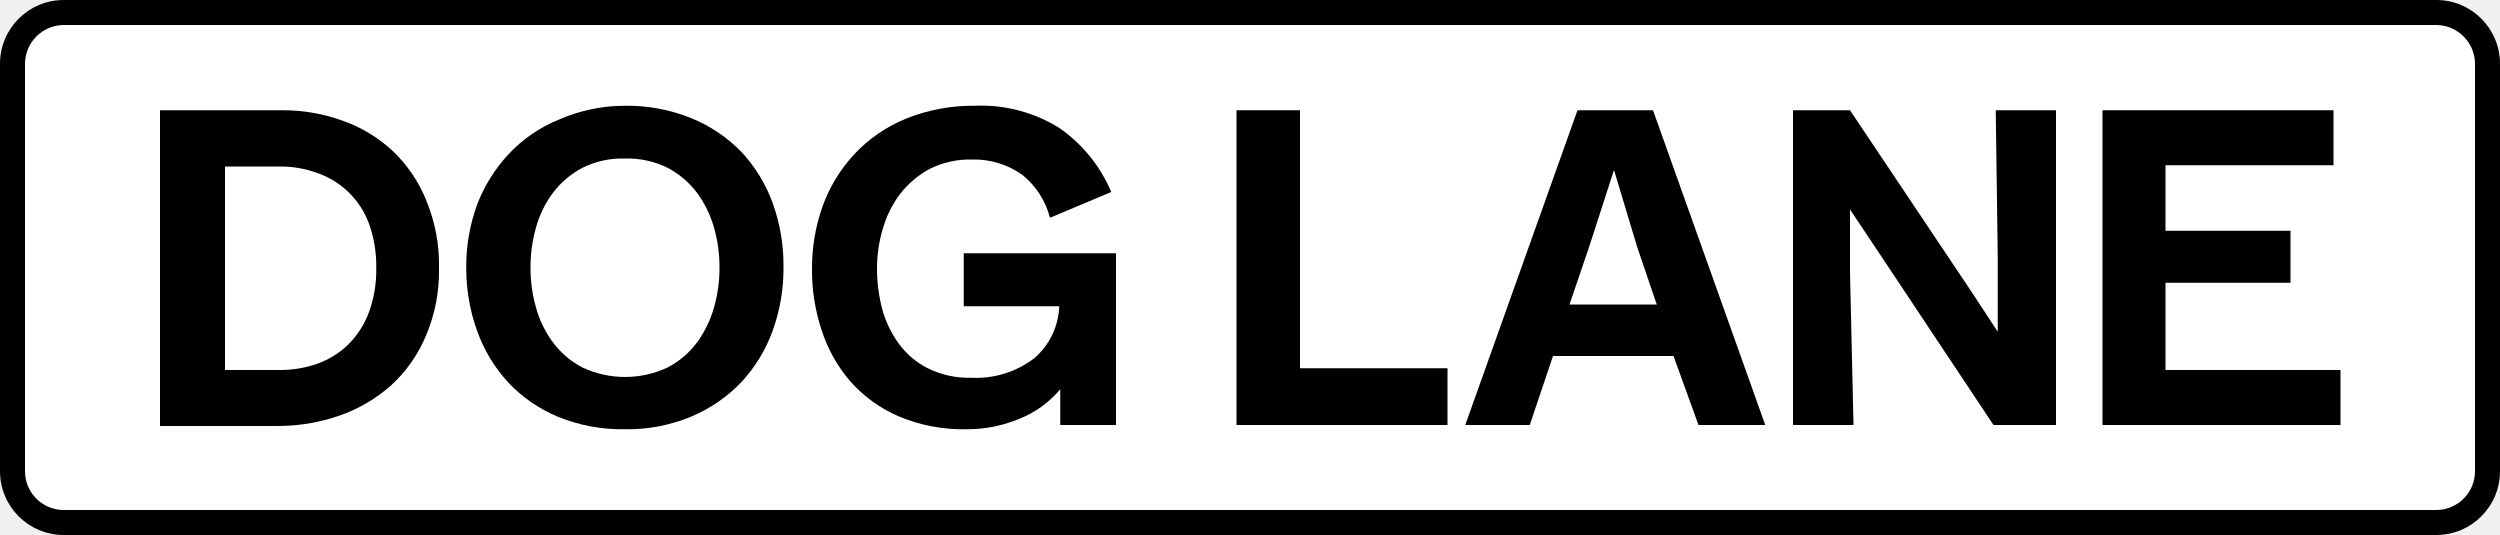
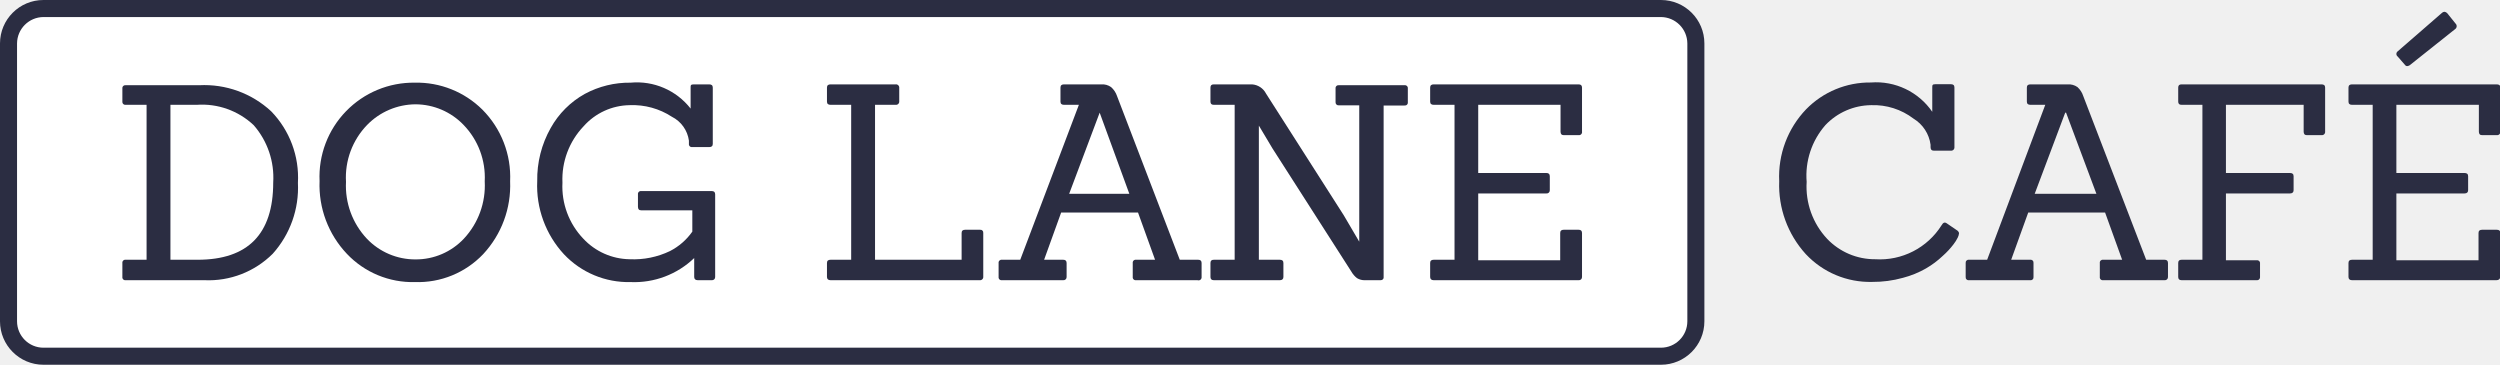
- <svg xmlns="http://www.w3.org/2000/svg" viewBox="0 0 100 21.4">
+ <svg xmlns="http://www.w3.org/2000/svg" viewBox="0 0 146.68 21.4">
  <defs>
-     <style>.cls-1{fill:#fff;}</style>
+     <style>.cls-1{fill:#fff;}.cls-2{fill:#2b2d42;}</style>
  </defs>
  <g id="Layer_2" data-name="Layer 2">
    <g id="Layer_1-2" data-name="Layer 1">
      <rect class="cls-1" x="0.5" y="0.5" width="99" height="20.4" rx="2.05" />
-       <path d="M97.45,1A1.56,1.56,0,0,1,99,2.55v16.3a1.55,1.55,0,0,1-1.55,1.55H2.55A1.55,1.55,0,0,1,1,18.85V2.55A1.56,1.56,0,0,1,2.55,1h94.9m0-1H2.55A2.55,2.55,0,0,0,0,2.55v16.3A2.55,2.55,0,0,0,2.55,21.4h94.9A2.55,2.55,0,0,0,100,18.85V2.55A2.55,2.55,0,0,0,97.45,0Z" />
-       <path d="M6.4,4.41h4.86a7,7,0,0,1,2.45.42,5.69,5.69,0,0,1,2,1.21,5.61,5.61,0,0,1,1.35,2,6.7,6.7,0,0,1,.5,2.7,6.57,6.57,0,0,1-.51,2.66,5.63,5.63,0,0,1-1.39,2,6.13,6.13,0,0,1-2.07,1.22,7.49,7.49,0,0,1-2.52.42H6.4ZM11.15,14.8a4.48,4.48,0,0,0,1.54-.25,3.41,3.41,0,0,0,1.24-.77,3.53,3.53,0,0,0,.82-1.27,4.9,4.9,0,0,0,.3-1.79,5,5,0,0,0-.3-1.8,3.37,3.37,0,0,0-2.06-2,4.26,4.26,0,0,0-1.54-.26H9V14.8Z" />
-       <path d="M25,17.17a6.78,6.78,0,0,1-2.66-.49,5.79,5.79,0,0,1-2-1.37,6.06,6.06,0,0,1-1.25-2.06,7.38,7.38,0,0,1-.44-2.57,7.16,7.16,0,0,1,.44-2.51,6.21,6.21,0,0,1,1.25-2,5.68,5.68,0,0,1,2-1.38A6.61,6.61,0,0,1,25,4.23a6.78,6.78,0,0,1,2.66.5,5.89,5.89,0,0,1,2,1.35,6,6,0,0,1,1.25,2.05,7.34,7.34,0,0,1,.43,2.55,7.32,7.32,0,0,1-.43,2.54,6.06,6.06,0,0,1-1.25,2.06,6,6,0,0,1-2,1.38A6.61,6.61,0,0,1,25,17.17ZM25,6.34a3.61,3.61,0,0,0-1.7.37,3.55,3.55,0,0,0-1.18,1,4.19,4.19,0,0,0-.68,1.39,5.81,5.81,0,0,0-.22,1.59,5.74,5.74,0,0,0,.22,1.61,4.24,4.24,0,0,0,.68,1.4,3.46,3.46,0,0,0,1.18,1,4,4,0,0,0,3.4,0,3.46,3.46,0,0,0,1.18-1,4.45,4.45,0,0,0,.68-1.4,5.74,5.74,0,0,0,.22-1.61,5.81,5.81,0,0,0-.22-1.59,4.39,4.39,0,0,0-.68-1.39,3.55,3.55,0,0,0-1.18-1A3.64,3.64,0,0,0,25,6.34Z" />
-       <path d="M42.41,17V15.57a4.11,4.11,0,0,1-1.63,1.18,5.41,5.41,0,0,1-2.11.42,6.62,6.62,0,0,1-2.73-.52A5.46,5.46,0,0,1,34,15.24a5.89,5.89,0,0,1-1.14-2.05,7.54,7.54,0,0,1-.38-2.43,7.41,7.41,0,0,1,.42-2.5,6.11,6.11,0,0,1,1.27-2.09,5.88,5.88,0,0,1,2.06-1.42A7.17,7.17,0,0,1,39,4.23a5.9,5.9,0,0,1,3.39.9,5.91,5.91,0,0,1,2.06,2.55L42,8.71A3.25,3.25,0,0,0,40.9,7a3.31,3.31,0,0,0-2-.62,3.61,3.61,0,0,0-1.7.37,3.72,3.72,0,0,0-1.19,1,4.24,4.24,0,0,0-.7,1.41,5.48,5.48,0,0,0-.23,1.6,6.44,6.44,0,0,0,.2,1.57,4.2,4.2,0,0,0,.66,1.4,3.25,3.25,0,0,0,1.17,1,3.68,3.68,0,0,0,1.73.38,3.84,3.84,0,0,0,2.53-.78,2.88,2.88,0,0,0,1-2.08H38.55V10.13h6.09V17Z" />
-       <path d="M49.46,4.41H52V14.73H57.9V17H49.46Z" />
-       <path d="M66.12,4.41,70.61,17H67.94l-1-2.76H62.12L61.19,17H58.61L63.1,4.41ZM64.56,6.8l-1,3.09-.78,2.29h3.49l-.78-2.29Z" />
-       <path d="M79.83,4.41h2.41V17h-2.5L74.93,9.77,74,8.38l0,2.48L74.14,17H71.72V4.41H74l4.8,7.17,1.11,1.69,0-3Z" />
-       <path d="M84.1,4.41h9.24v2.2H86.62V9.23h5v2.08h-5V14.8h7V17H84.1Z" />
+       <path class="cls-2" d="M97.45,1A1.56,1.56,0,0,1,99,2.55v16.3a1.55,1.55,0,0,1-1.55,1.55H2.55A1.55,1.55,0,0,1,1,18.85V2.55A1.56,1.56,0,0,1,2.55,1h94.9m0-1H2.55A2.55,2.55,0,0,0,0,2.55v16.3A2.55,2.55,0,0,0,2.55,21.4h94.9A2.55,2.55,0,0,0,100,18.85V2.55A2.55,2.55,0,0,0,97.45,0Z" />
+       <path class="cls-2" d="M12,16.44H7.37a.17.17,0,0,1-.19-.19v-.82a.17.17,0,0,1,.19-.19H8.6V6.15H7.37A.17.17,0,0,1,7.18,6V5.14A.17.17,0,0,1,7.37,5h4.32a5.77,5.77,0,0,1,4.22,1.53,5.58,5.58,0,0,1,1.57,4.2A5.8,5.8,0,0,1,16,14.89,5.33,5.33,0,0,1,12,16.44Zm-2-1.2h1.59q4.44,0,4.44-4.53a4.68,4.68,0,0,0-1.14-3.36,4.41,4.41,0,0,0-3.35-1.2H10Z" />
+       <path class="cls-2" d="M29.93,10.64a5.91,5.91,0,0,1-1.58,4.27,5.28,5.28,0,0,1-4,1.64,5.31,5.31,0,0,1-4-1.66,5.86,5.86,0,0,1-1.6-4.27,5.52,5.52,0,0,1,5.59-5.77A5.46,5.46,0,0,1,28.3,6.43,5.6,5.6,0,0,1,29.93,10.64ZM21.52,14a3.91,3.91,0,0,0,2.86,1.22A3.86,3.86,0,0,0,27.22,14a4.57,4.57,0,0,0,1.22-3.36A4.43,4.43,0,0,0,27.2,7.33a3.93,3.93,0,0,0-2.82-1.21,4,4,0,0,0-2.84,1.21,4.43,4.43,0,0,0-1.24,3.34A4.53,4.53,0,0,0,21.52,14Z" />
+       <path class="cls-2" d="M41.78,16.44h-.84c-.14,0-.21-.07-.21-.19V15.14A5.07,5.07,0,0,1,37,16.55a5.2,5.2,0,0,1-3.91-1.63,5.92,5.92,0,0,1-1.57-4.29,6.13,6.13,0,0,1,.79-3.12,5.17,5.17,0,0,1,2-2A5.51,5.51,0,0,1,37,4.85a4,4,0,0,1,3.52,1.52l0-1.23c0-.13,0-.19.19-.19h.9c.14,0,.21.06.21.19v3.3c0,.13-.07.19-.21.19h-1a.17.17,0,0,1-.19-.19V8.25a1.85,1.85,0,0,0-1-1.4,4.21,4.21,0,0,0-2.47-.68,3.68,3.68,0,0,0-2.71,1.24A4.51,4.51,0,0,0,33,10.72,4.43,4.43,0,0,0,34.22,14a3.79,3.79,0,0,0,2.72,1.21,4.93,4.93,0,0,0,2.37-.48,3.62,3.62,0,0,0,1.31-1.14V12.34h-3c-.13,0-.19-.07-.19-.21V11.4a.17.17,0,0,1,.19-.19h4.14c.13,0,.2.06.2.19v4.85A.18.18,0,0,1,41.78,16.44Z" />
+       <path class="cls-2" d="M57.48,16.44H48.73c-.14,0-.21-.07-.21-.19v-.82c0-.13.07-.19.21-.19h1.21V6.15H48.73c-.14,0-.21-.06-.21-.19V5.14c0-.13.07-.19.21-.19h3.82a.19.19,0,0,1,.21.21v.78a.19.19,0,0,1-.21.21H51.34v9.09h5.08V13.67c0-.13.07-.19.21-.19h.87a.17.17,0,0,1,.19.19v2.56A.19.19,0,0,1,57.48,16.44Z" />
+       <path class="cls-2" d="M70.26,16.44H66.65a.17.17,0,0,1-.19-.19v-.82a.17.17,0,0,1,.19-.19h1.12l-1-2.77H62.26l-1,2.77h1.12c.13,0,.2.06.2.19v.82a.18.18,0,0,1-.2.19h-3.6a.17.17,0,0,1-.19-.19v-.82a.17.17,0,0,1,.19-.19h1.08l3.44-9.09h-.87c-.14,0-.21-.06-.21-.19V5.14c0-.13.07-.19.21-.19h2.18a.89.89,0,0,1,.58.16,1.22,1.22,0,0,1,.35.53l3.68,9.6h1.08c.13,0,.2.06.2.19v.82A.18.18,0,0,1,70.26,16.44Zm-4-5.07L64.52,6.61h0l-1.79,4.76Z" />
+       <path class="cls-2" d="M81,16.44H80.1a.85.85,0,0,1-.48-.12,1.27,1.27,0,0,1-.33-.38L74.66,8.71l-.8-1.34h0v7.87h1.23c.14,0,.21.06.21.19v.82c0,.12-.07.19-.21.19H71.22c-.14,0-.2-.07-.2-.19v-.82c0-.13.06-.19.2-.19h1.22V6.15H71.22c-.14,0-.2-.06-.2-.19V5.14c0-.13.06-.19.2-.19h2.24a1,1,0,0,1,.82.54l4.56,7.14.91,1.55h0v-8H78.55A.17.17,0,0,1,78.36,6V5.14A.17.17,0,0,1,78.55,5h3.86a.17.17,0,0,1,.19.19V6a.17.17,0,0,1-.19.19H81.18v10.1C81.18,16.37,81.11,16.44,81,16.44Z" />
+       <path class="cls-2" d="M92.62,16.44h-8.5c-.14,0-.21-.07-.21-.19v-.82c0-.13.07-.19.21-.19h1.22V6.15H84.12c-.14,0-.21-.06-.21-.19V5.14c0-.13.07-.19.21-.19h8.5c.13,0,.2.06.2.19V7.72a.18.18,0,0,1-.2.21h-.87c-.13,0-.19-.07-.19-.21V6.15H86.73v4h4c.13,0,.2.06.2.19v.82a.18.18,0,0,1-.2.19h-4v3.92h4.81V13.67c0-.13.07-.19.21-.19h.87c.13,0,.2.06.2.19v2.58A.18.18,0,0,1,92.62,16.44Z" />
+       <path class="cls-2" d="M143.27.76a.23.23,0,0,1,.15-.07.27.27,0,0,1,.16.08l.49.61a.21.21,0,0,1,0,.31l-2.69,2.14c-.13.08-.23.06-.3-.05l-.4-.46a.19.19,0,0,1,0-.31Z" />
+       <path class="cls-2" d="M114.86,13.54a.22.22,0,0,1,.08.15.75.75,0,0,1-.07.24,2.23,2.23,0,0,1-.25.4A4.68,4.68,0,0,1,114,15a5.22,5.22,0,0,1-1,.75,5.45,5.45,0,0,1-1.35.55,6.53,6.53,0,0,1-1.8.24,5.16,5.16,0,0,1-3.9-1.63,6,6,0,0,1-1.56-4.28,5.7,5.7,0,0,1,1.58-4.22,5.22,5.22,0,0,1,3.8-1.57,4,4,0,0,1,3.6,1.72l0-1.43c0-.13,0-.19.19-.19h.9c.14,0,.21.06.21.19V8.63a.19.19,0,0,1-.21.21h-1c-.13,0-.19-.07-.19-.21V8.49a2.12,2.12,0,0,0-1-1.53,3.87,3.87,0,0,0-2.49-.79,3.75,3.75,0,0,0-2.68,1.17A4.5,4.5,0,0,0,106,10.67a4.48,4.48,0,0,0,1.2,3.34,3.86,3.86,0,0,0,2.82,1.2,4.28,4.28,0,0,0,3.9-2c.09-.16.19-.19.31-.1Z" />
+       <path class="cls-2" d="M127,16.44h-3.61a.17.17,0,0,1-.19-.19v-.82a.17.17,0,0,1,.19-.19h1.12l-1-2.77H119l-1,2.77h1.12a.17.17,0,0,1,.19.19v.82a.17.17,0,0,1-.19.19h-3.6a.17.17,0,0,1-.19-.19v-.82a.17.17,0,0,1,.19-.19h1.07L120,6.15h-.87c-.14,0-.21-.06-.21-.19V5.14c0-.13.07-.19.21-.19h2.18a.89.89,0,0,1,.58.16,1.21,1.21,0,0,1,.34.53l3.69,9.6H127c.13,0,.2.06.2.19v.82A.18.18,0,0,1,127,16.44Zm-4-5.07-1.78-4.76h-.05l-1.79,4.76Z" />
+       <path class="cls-2" d="M132.41,16.44H128c-.14,0-.2-.07-.2-.19v-.82c0-.13.06-.19.2-.19h1.22V6.15H128c-.14,0-.2-.06-.2-.19V5.14c0-.13.06-.19.2-.19h8.21c.14,0,.21.06.21.19V7.72a.19.19,0,0,1-.21.21h-.86c-.13,0-.19-.07-.19-.21V6.15H130.6v4h3.76c.14,0,.21.06.21.19v.82c0,.12-.07.19-.21.19H130.6v3.92h1.81a.17.17,0,0,1,.19.19v.82A.17.17,0,0,1,132.41,16.44Z" />
+       <path class="cls-2" d="M146.47,16.44H138c-.14,0-.21-.07-.21-.19v-.82c0-.13.07-.19.21-.19h1.21V6.15H138c-.14,0-.21-.06-.21-.19V5.14c0-.13.07-.19.21-.19h8.49c.14,0,.21.06.21.19V7.72a.19.19,0,0,1-.21.21h-.86c-.13,0-.19-.07-.19-.21V6.15h-4.84v4h4c.14,0,.21.06.21.19v.82c0,.12-.07.19-.21.19h-4v3.92h4.82V13.67c0-.13.07-.19.21-.19h.86c.14,0,.21.06.21.19v2.58C146.68,16.37,146.61,16.44,146.47,16.44Z" />
    </g>
  </g>
</svg>
